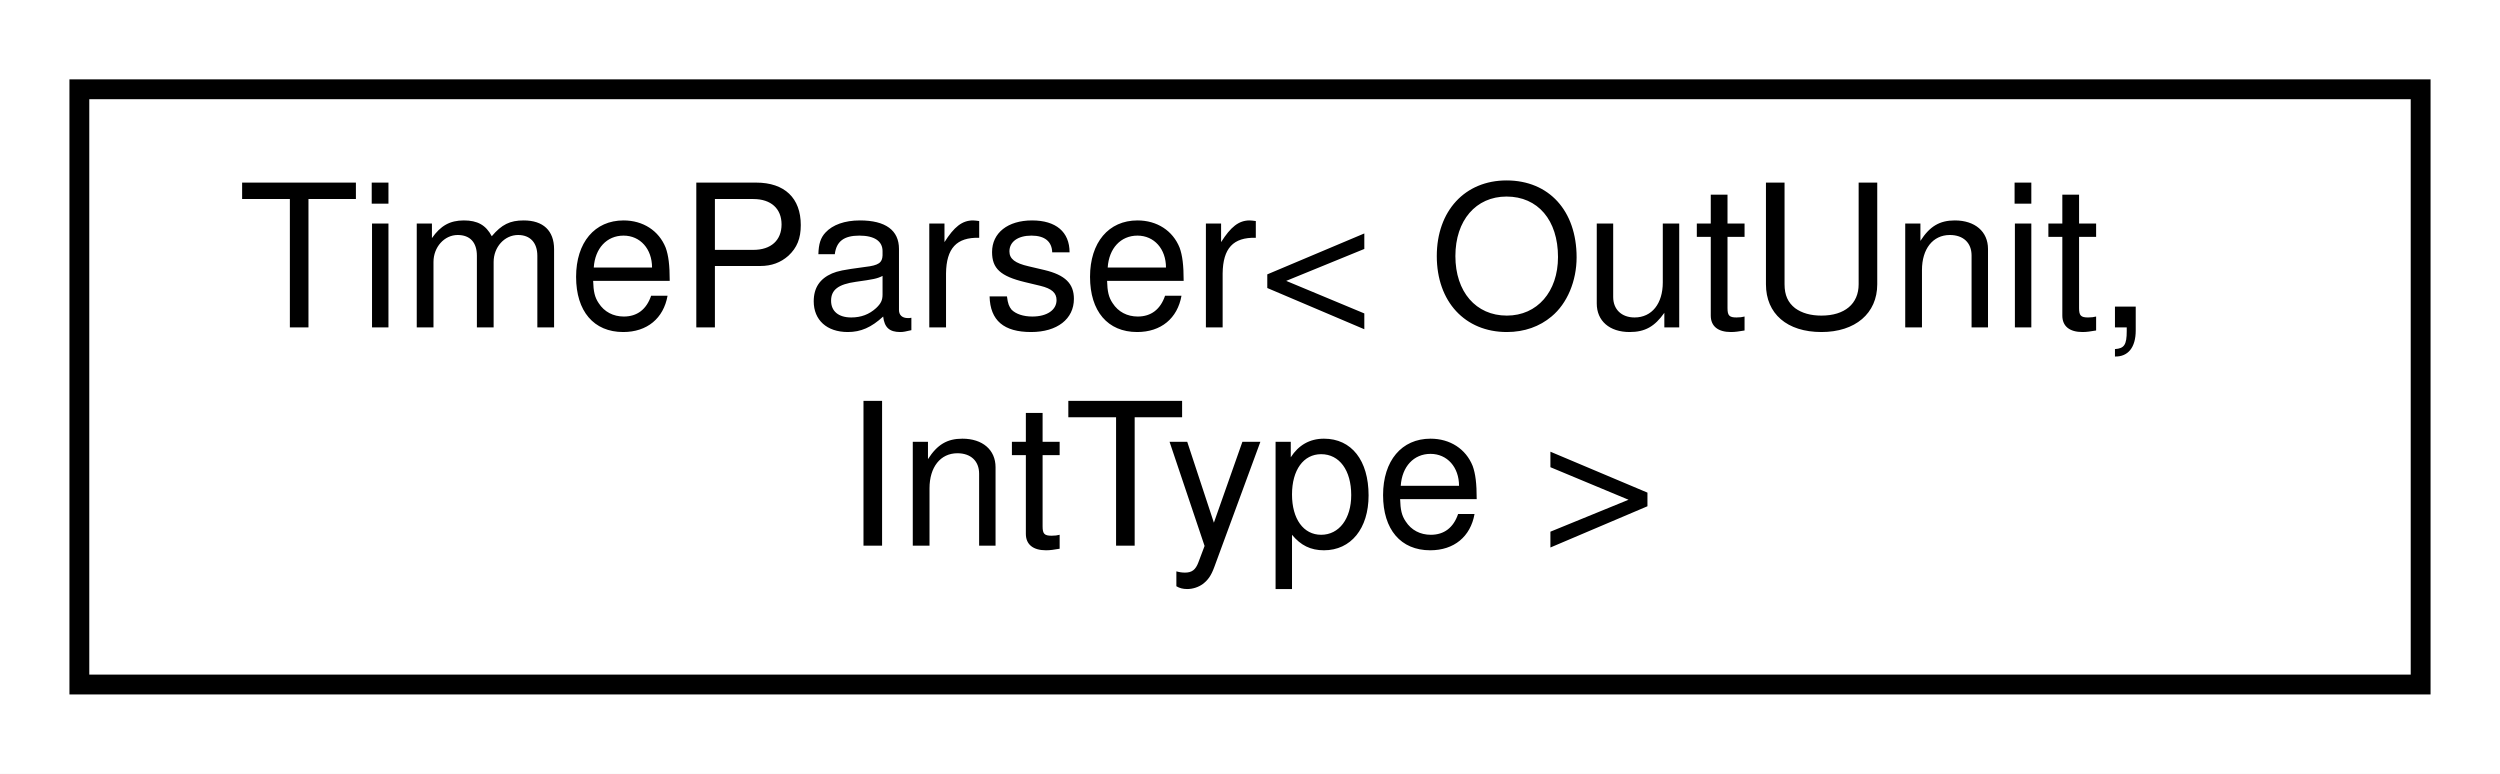
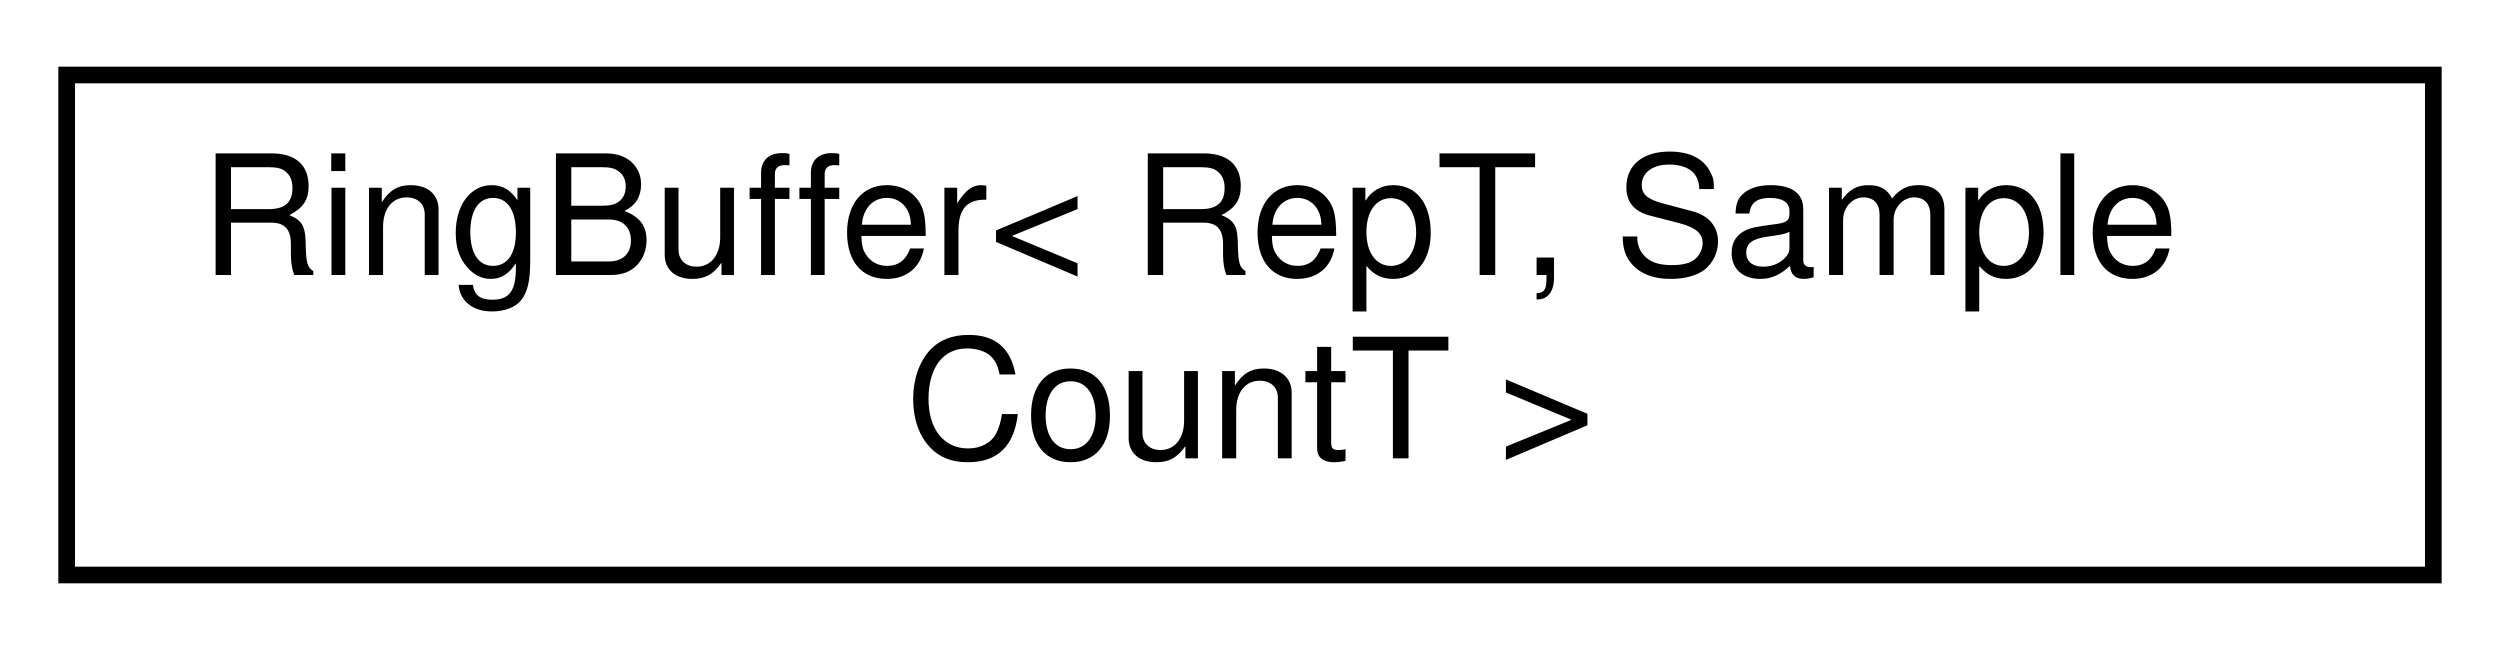
- <svg xmlns="http://www.w3.org/2000/svg" xmlns:xlink="http://www.w3.org/1999/xlink" width="126pt" height="39pt" viewBox="0.00 0.00 126.00 39.00">
+ <svg xmlns="http://www.w3.org/2000/svg" xmlns:xlink="http://www.w3.org/1999/xlink" width="150pt" height="39pt" viewBox="0.00 0.00 150.00 39.00">
  <g id="graph0" class="graph" transform="scale(1 1) rotate(0) translate(4 35)">
-     <polygon fill="white" stroke="none" points="-4,4 -4,-35 122,-35 122,4 -4,4" />
+     <polygon fill="white" stroke="none" points="-4,4 -4,-35 146,-35 146,4 -4,4" />
    <g id="node1" class="node">
      <g id="a_node1">
-         <a xlink:href="classTimeParser.html" target="_top" xlink:title="A class for parsing time strings consisting of an integer and unit into a flat integer representing t...">
-           <polygon fill="white" stroke="black" points="0,-0.5 0,-30.5 118,-30.5 118,-0.5 0,-0.5" />
-           <text text-anchor="start" x="8" y="-18.5" font-family="Helvetica,sans-Serif" font-size="10.00">TimeParser&lt; OutUnit,</text>
-           <text text-anchor="middle" x="59" y="-7.5" font-family="Helvetica,sans-Serif" font-size="10.00"> IntType &gt;</text>
+         <a xlink:href="classRingBuffer.html" target="_top" xlink:title="A ring buffer. ">
+           <polygon fill="white" stroke="black" points="0,-0.5 0,-30.5 142,-30.5 142,-0.5 0,-0.5" />
+           <text text-anchor="start" x="8" y="-18.5" font-family="Helvetica,sans-Serif" font-size="10.00">RingBuffer&lt; RepT, Sample</text>
+           <text text-anchor="middle" x="71" y="-7.5" font-family="Helvetica,sans-Serif" font-size="10.00">CountT &gt;</text>
        </a>
      </g>
    </g>
  </g>
</svg>
